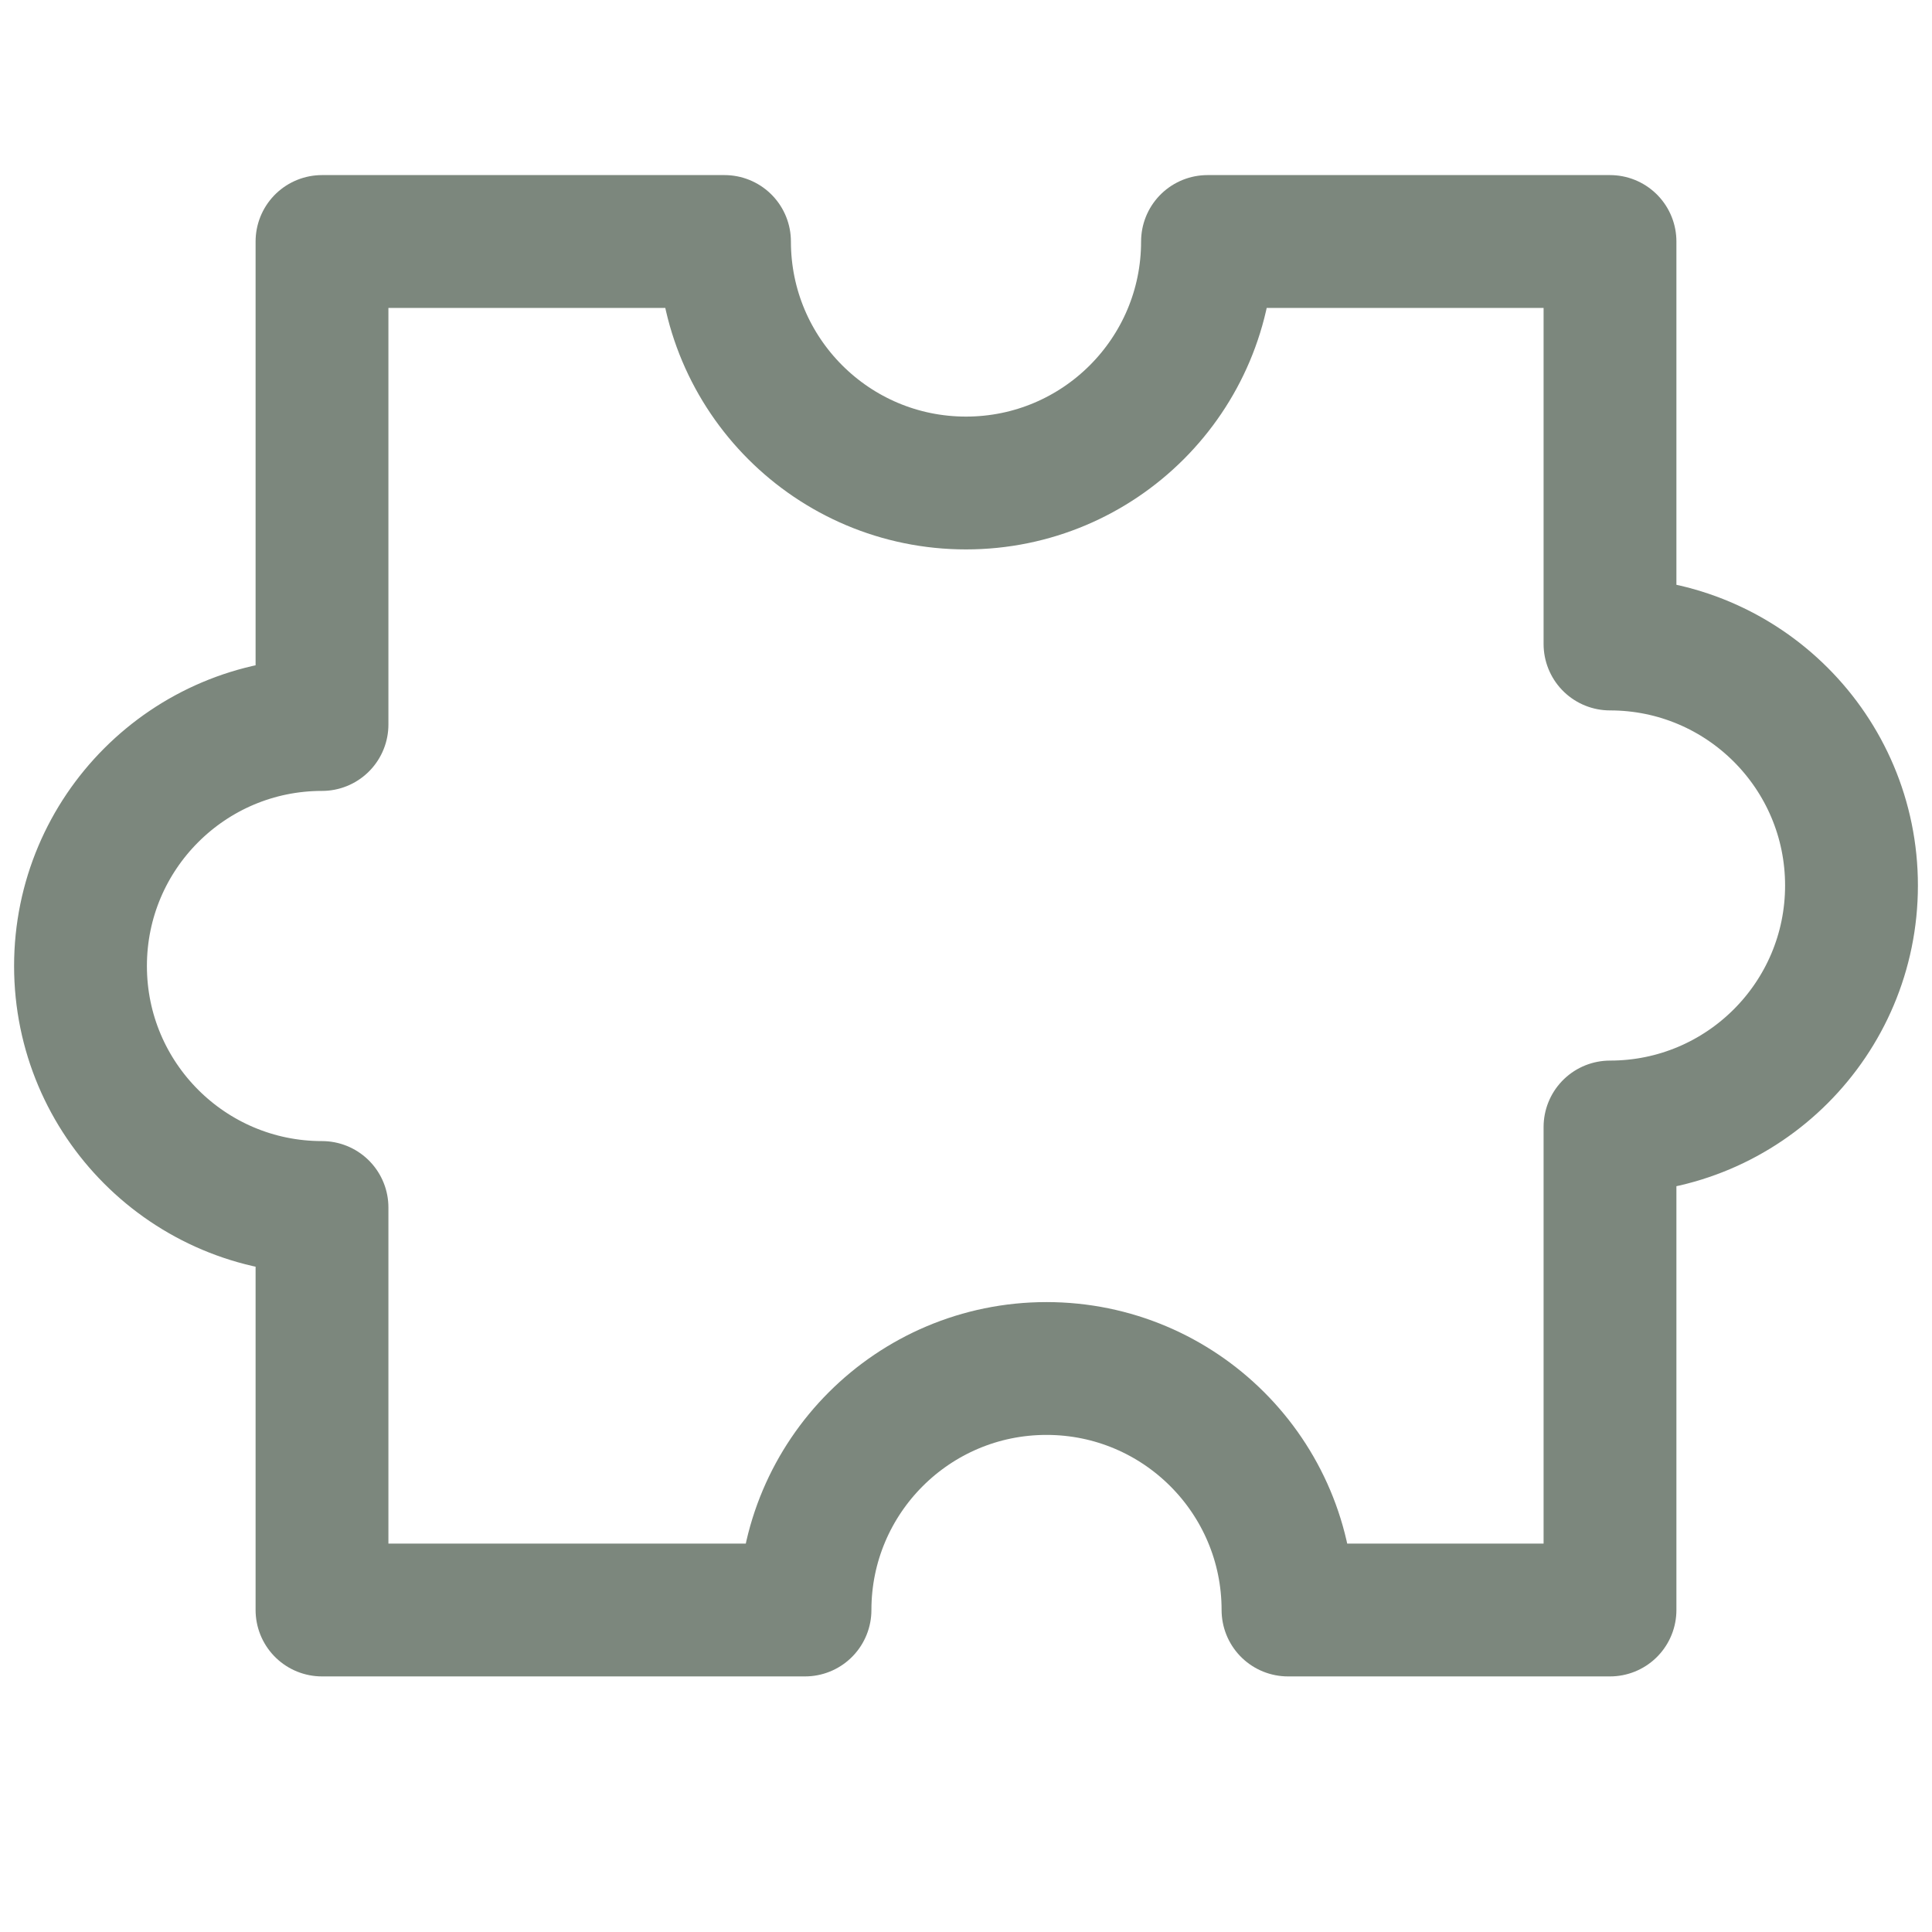
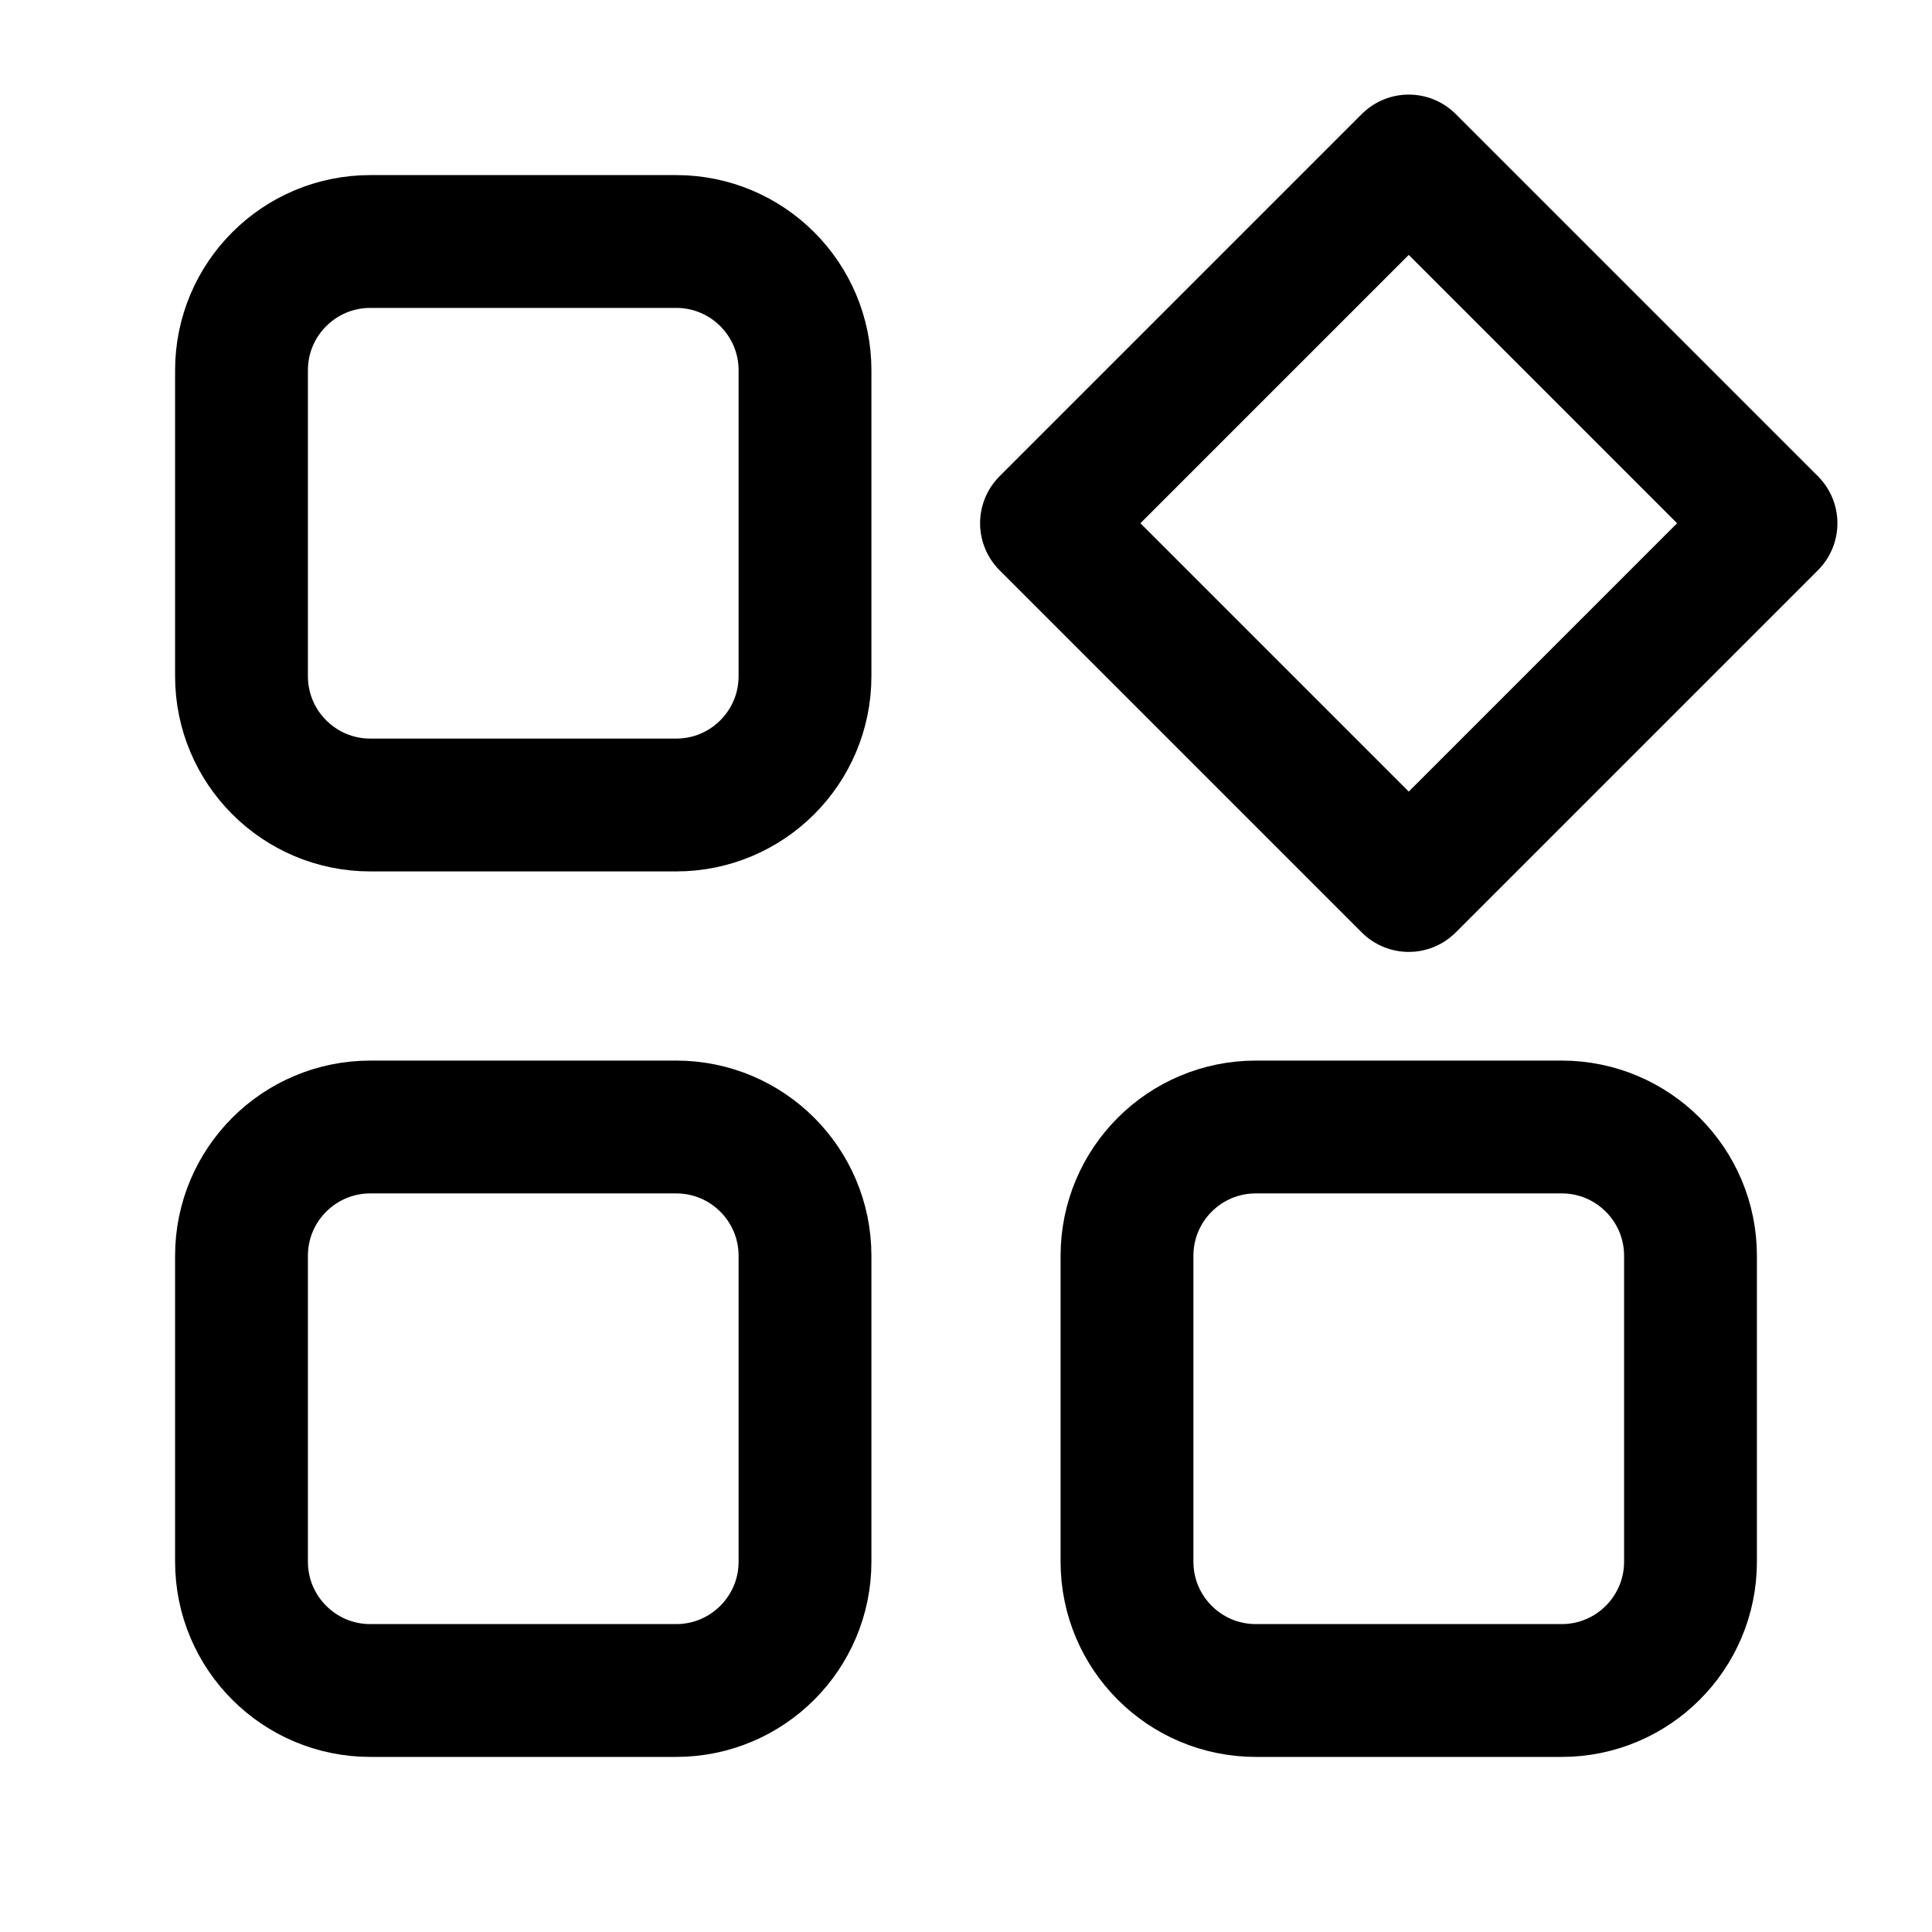
- <svg xmlns="http://www.w3.org/2000/svg" viewBox="0 0 24 24" fill="none" stroke="#7c877d" stroke-width="1.65" stroke-linecap="round" stroke-linejoin="round">
-   <path d="M9 3H4v6a3 3 0 1 0 0 6v5h6a3 3 0 1 1 6 0h4v-6a3 3 0 1 0 0-6V3h-5a3 3 0 1 1-6 0Z" />
+ <svg xmlns="http://www.w3.org/2000/svg" viewBox="0 0 24 24" fill="none" stroke="#000" stroke-width="1.65" stroke-linecap="round" stroke-linejoin="round">
+   <rect x="3" y="3" width="7" height="7" rx="1.6" />
+   <rect x="3" y="14" width="7" height="7" rx="1.6" />
+   <rect x="14" y="14" width="7" height="7" rx="1.6" />
+   <path d="m17.5 2 4.5 4.5-4.5 4.5L13 6.5Z" />
</svg>
